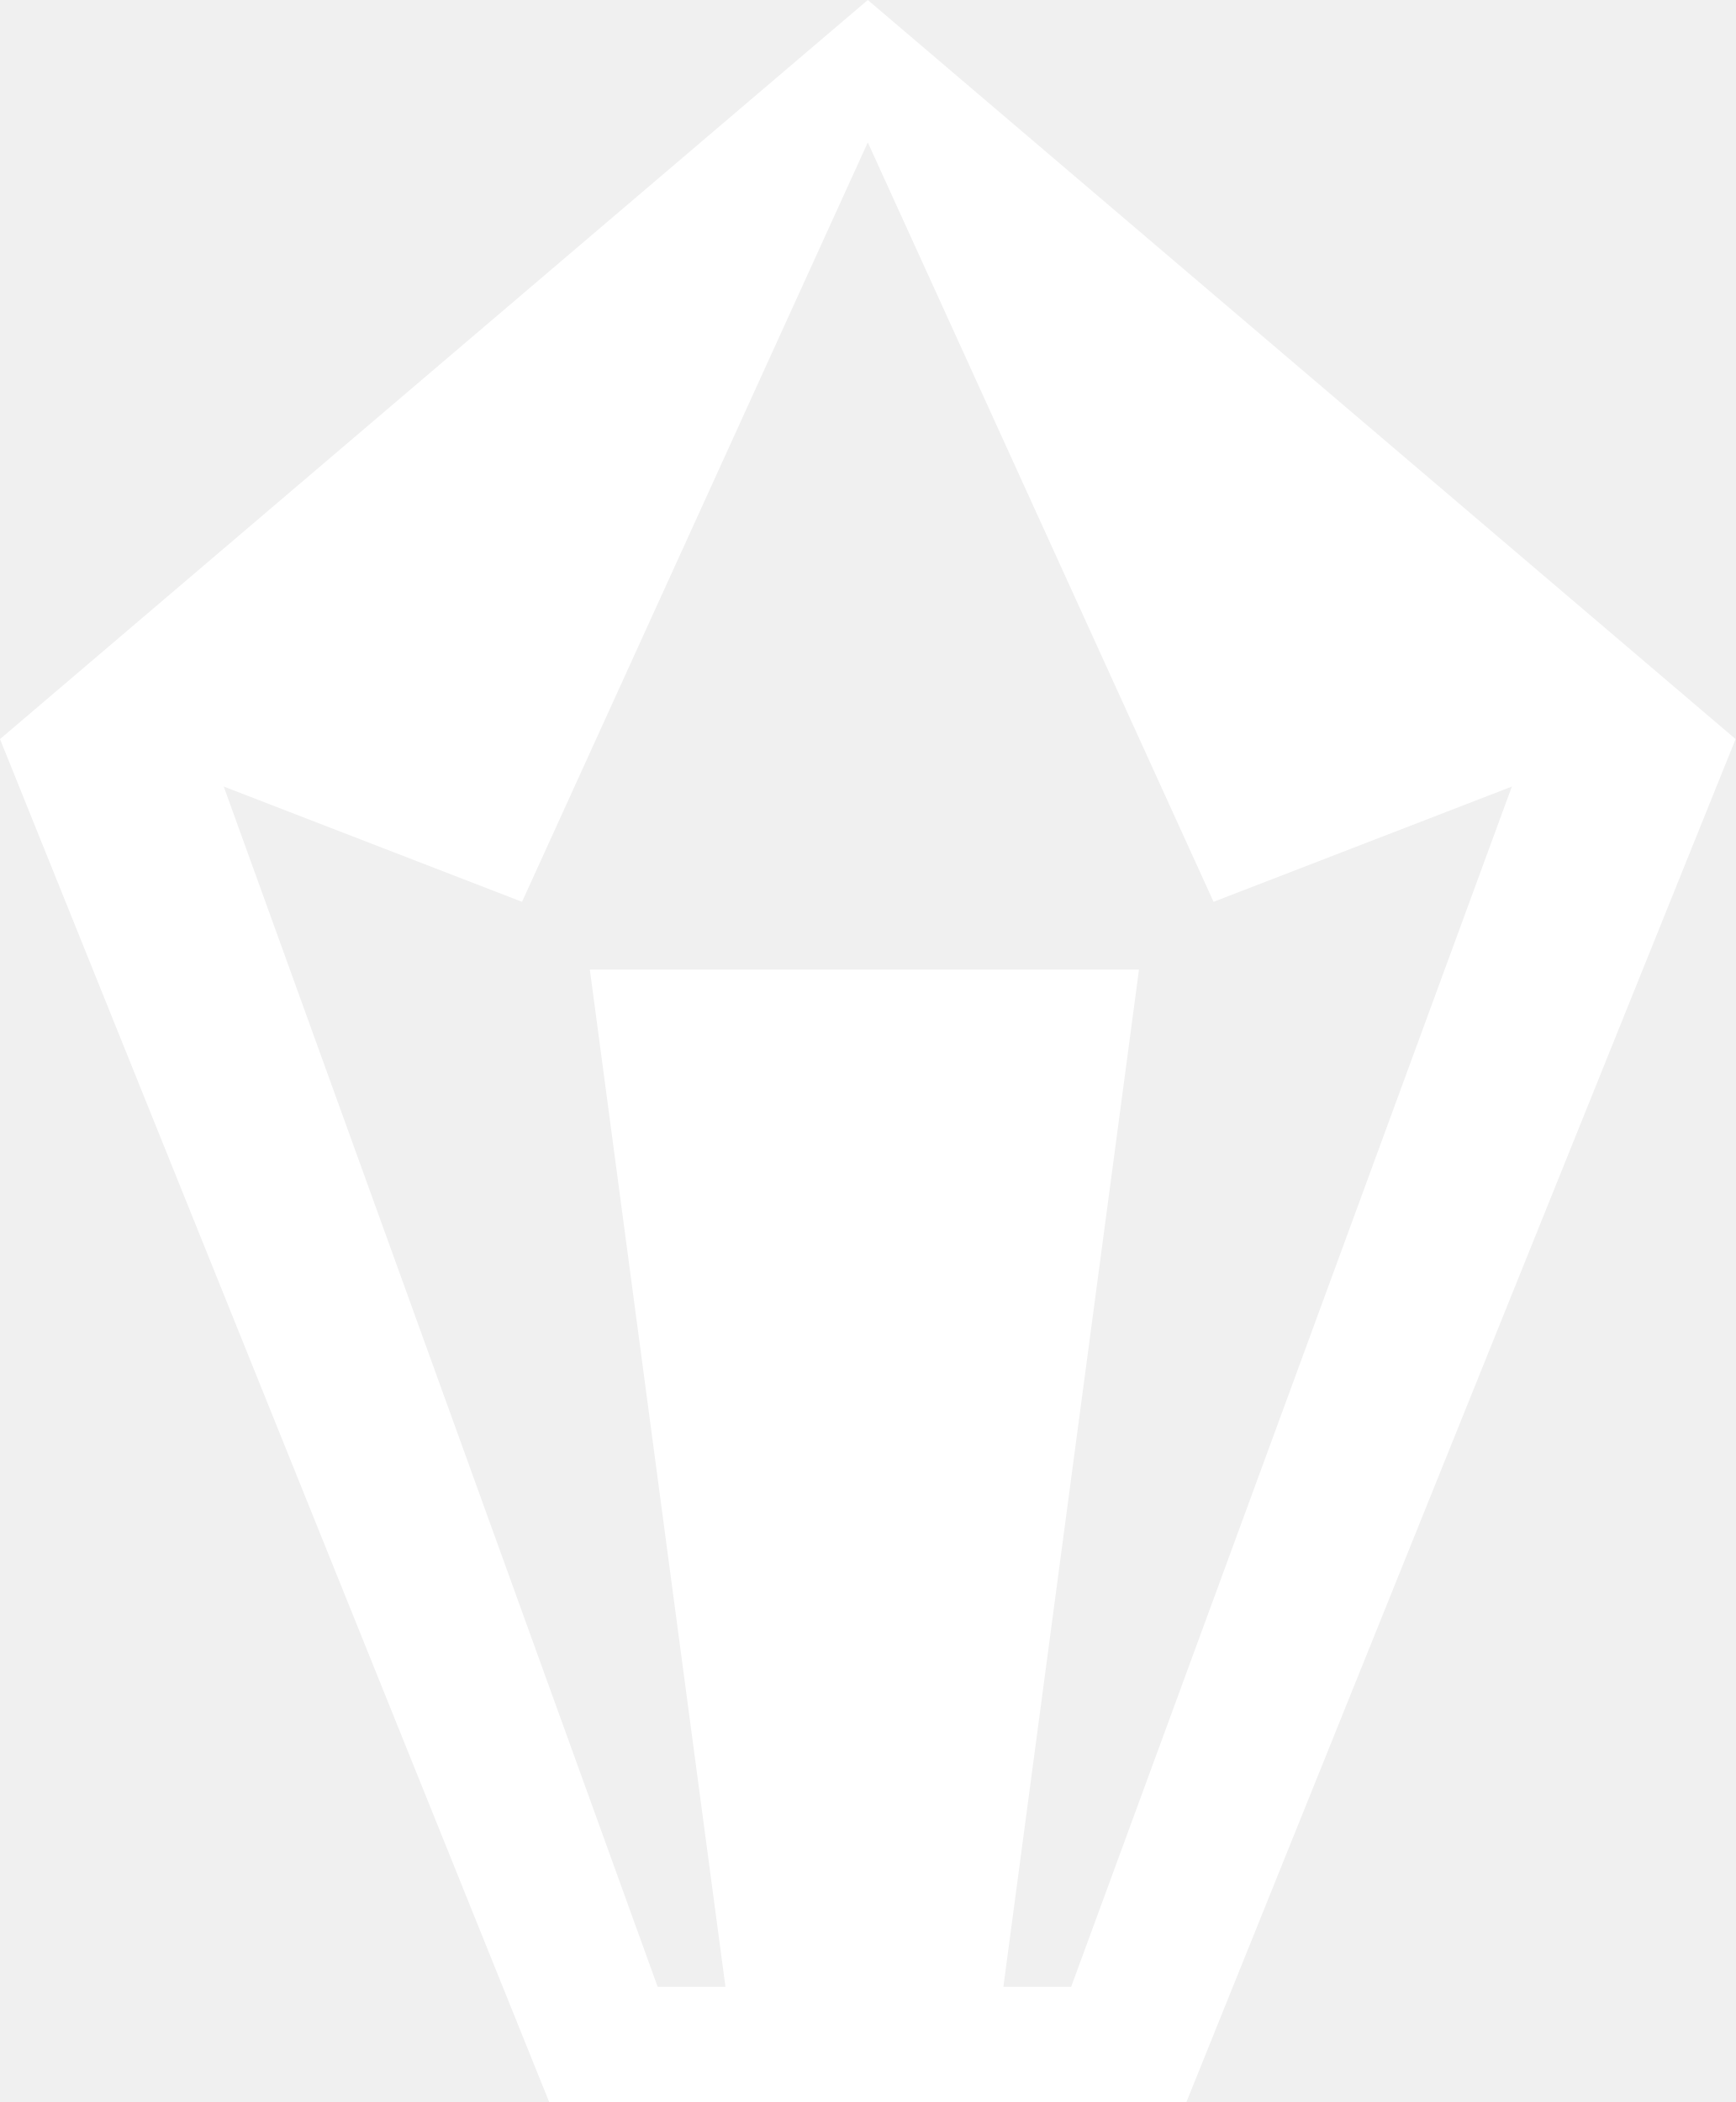
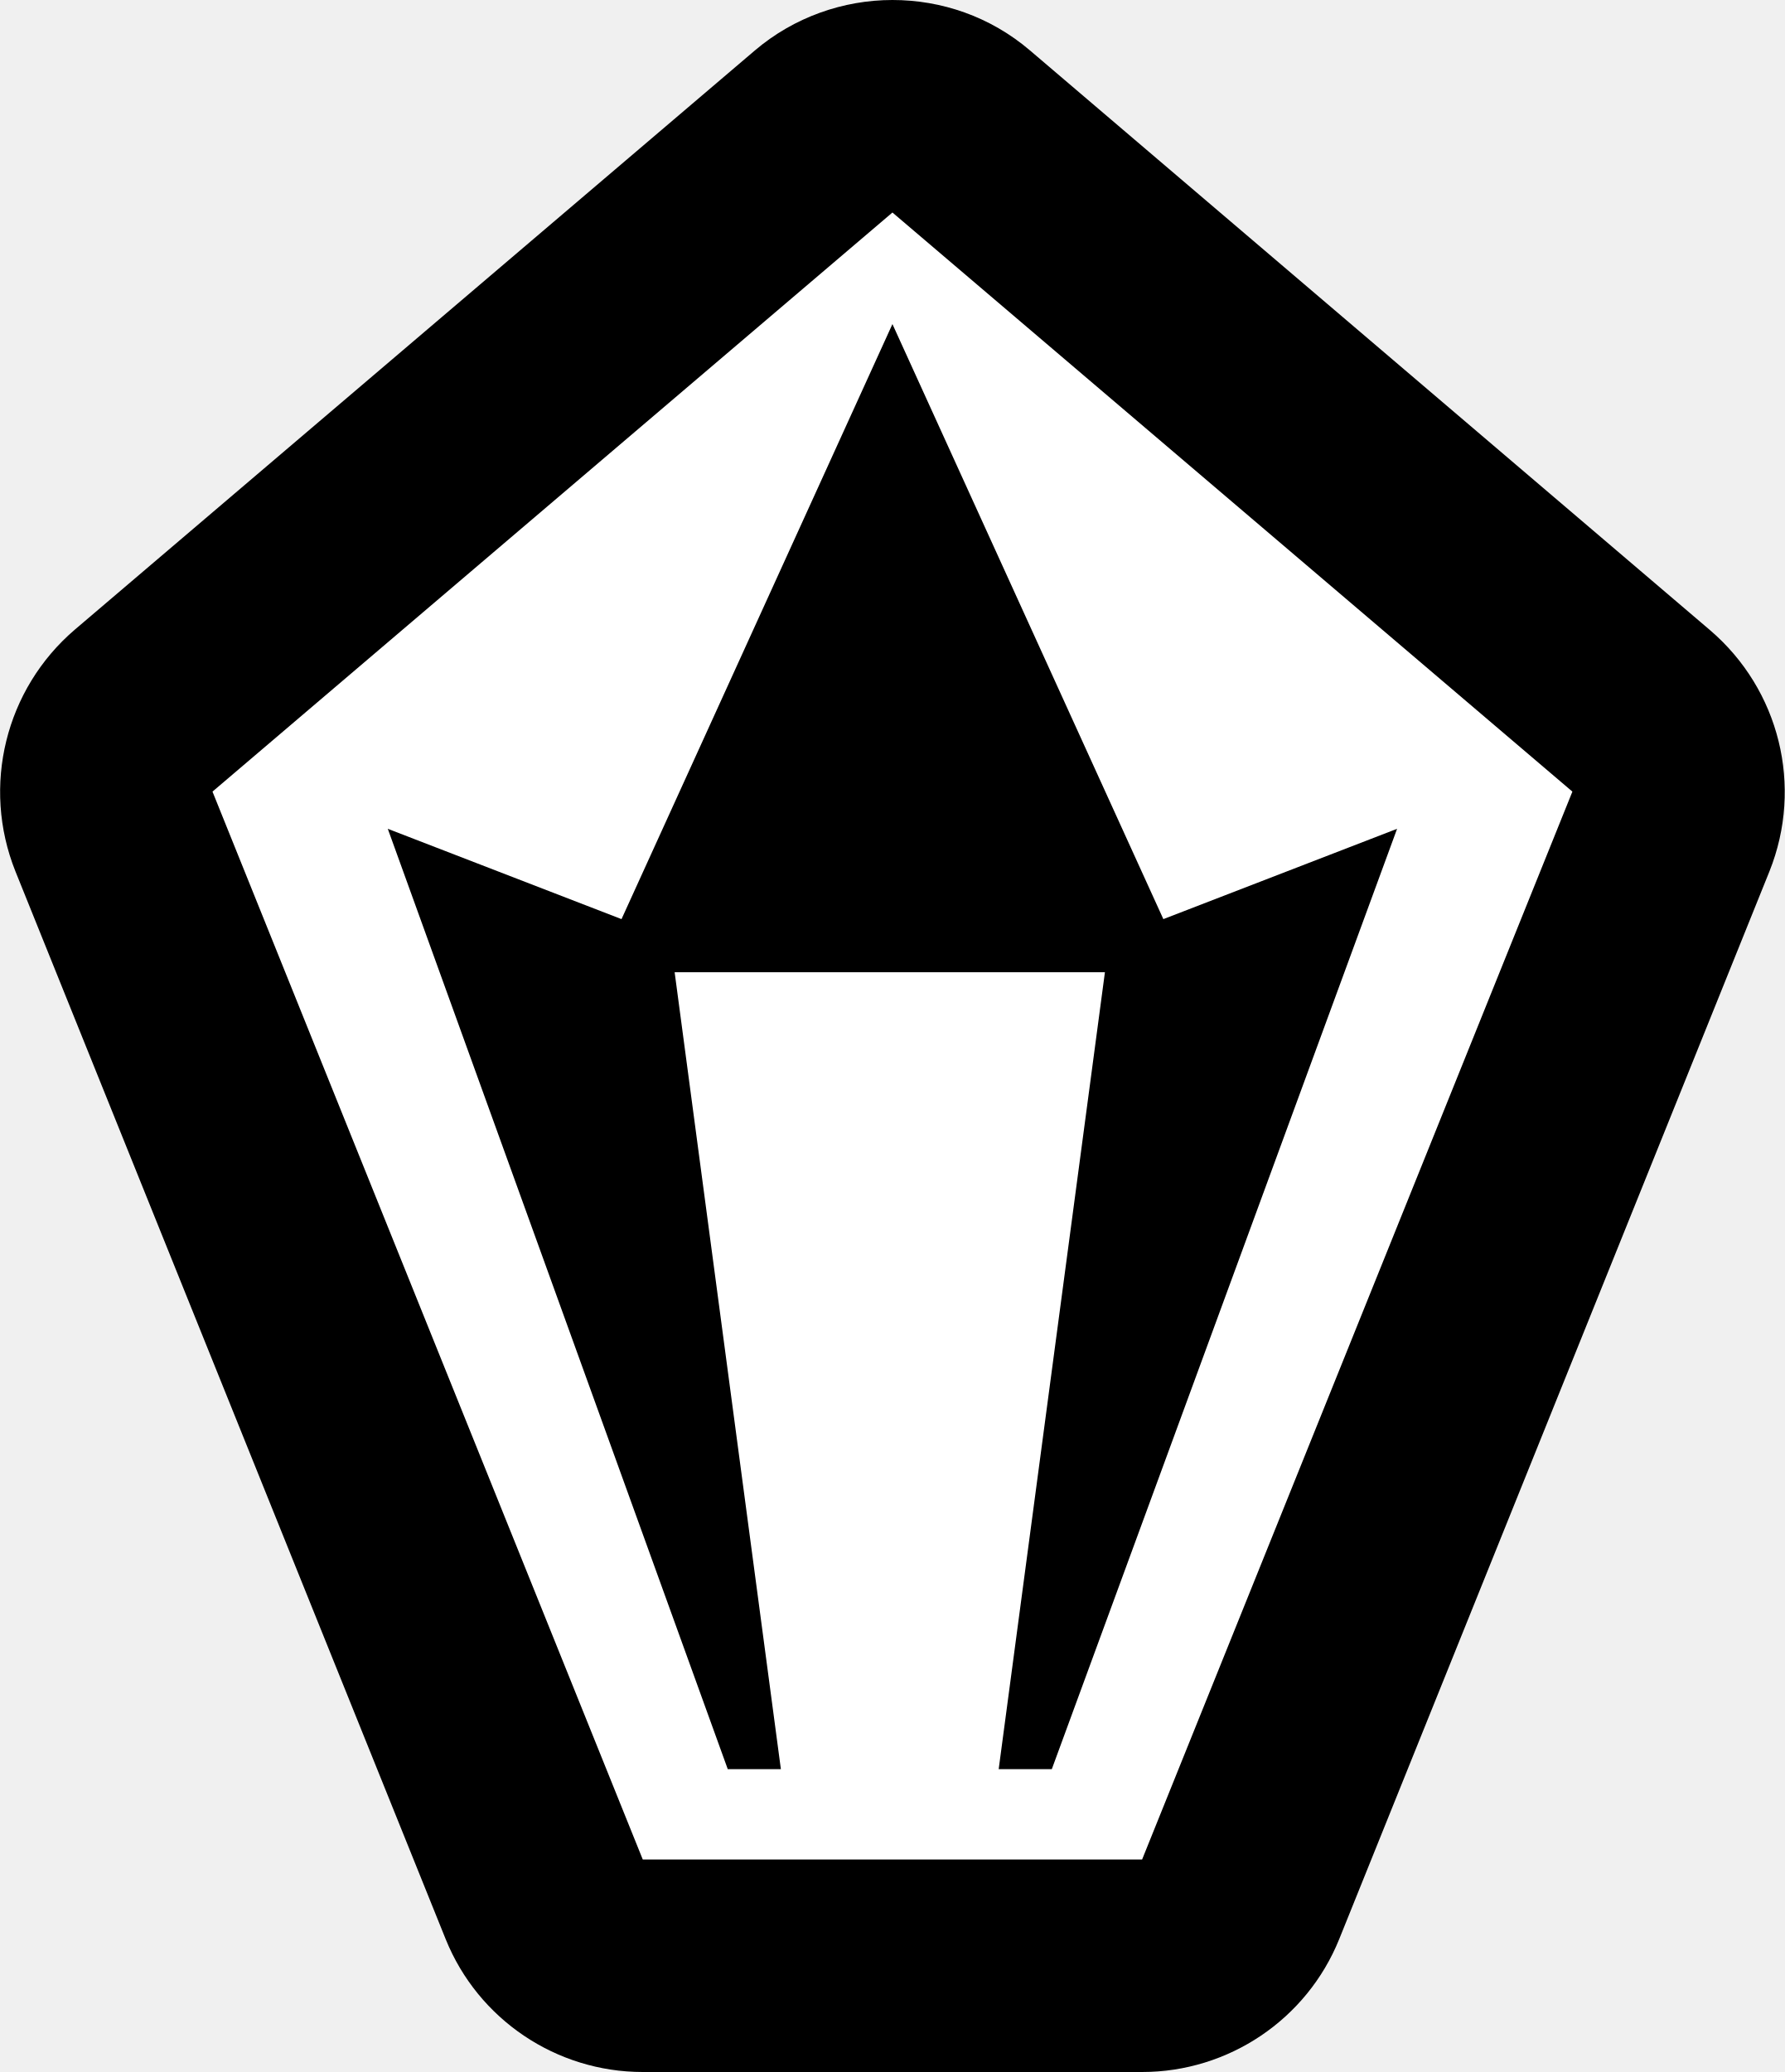
- <svg xmlns="http://www.w3.org/2000/svg" id="Layer_2" data-name="Layer 2" viewBox="0 0 25.6 31">
+ <svg xmlns="http://www.w3.org/2000/svg" id="Layer_2" data-name="Layer 2" viewBox="0 0 33.6 39">
  <defs>
    <style>
      .cls-1 {
        fill: #fff;
        fill-rule: evenodd;
      }
    </style>
  </defs>
-   <g id="Layer_1-2" data-name="Layer 1">
-     <path class="cls-1" d="m0,10.9L12.8,0l12.8,10.9-8.1,20.1h-9.4L0,10.9Zm9.7,18.4L3.3,11.6l4.4,1.7L12.8,2.1l5.1,11.2,4.4-1.7-6.5,17.7h-1l2-15h-8.1l2,15h-1Z" />
+   <g id="Layer_1-2" data-name="Layer 1-2">
+     <g>
+       <path class="cls-1" d="m12.1,37c-.82,0-1.55-.5-1.85-1.25L2.15,15.65c-.32-.8-.1-1.71.56-2.27L15.5,2.48c.37-.32.84-.48,1.3-.48s.92.16,1.3.48l12.8,10.9c.66.56.88,1.47.56,2.27l-8.1,20.1c-.31.76-1.04,1.25-1.86,1.25h-9.4Zm10.51-17.16l.29-.78-.19.07-.09.71Zm-11.77-.31l-.06-.43-.11-.04.17.48Zm8.4-3.22l-2.45-5.37-2.45,5.37h4.89Z" />
+       <path d="m16.8,4l12.8,10.9-8.1,20.1h-9.4L4,14.9l12.8-10.9m-5.1,13.3l-4.4-1.7,6.4,17.7h1l-2-15h8.1l-2,15h1l6.5-17.7-4.4,1.7-5.1-11.2-5.1,11.2M16.8,0c-.92,0-1.85.32-2.59.95L1.41,11.85C.1,12.97-.35,14.8.29,16.4l8.1,20.1c.61,1.51,2.08,2.5,3.71,2.5h9.4c1.63,0,3.1-.99,3.71-2.5l8.1-20.1c.64-1.6.19-3.42-1.12-4.54L19.39.95c-.75-.64-1.67-.95-2.59-.95h0Z" />
+     </g>
  </g>
</svg>
